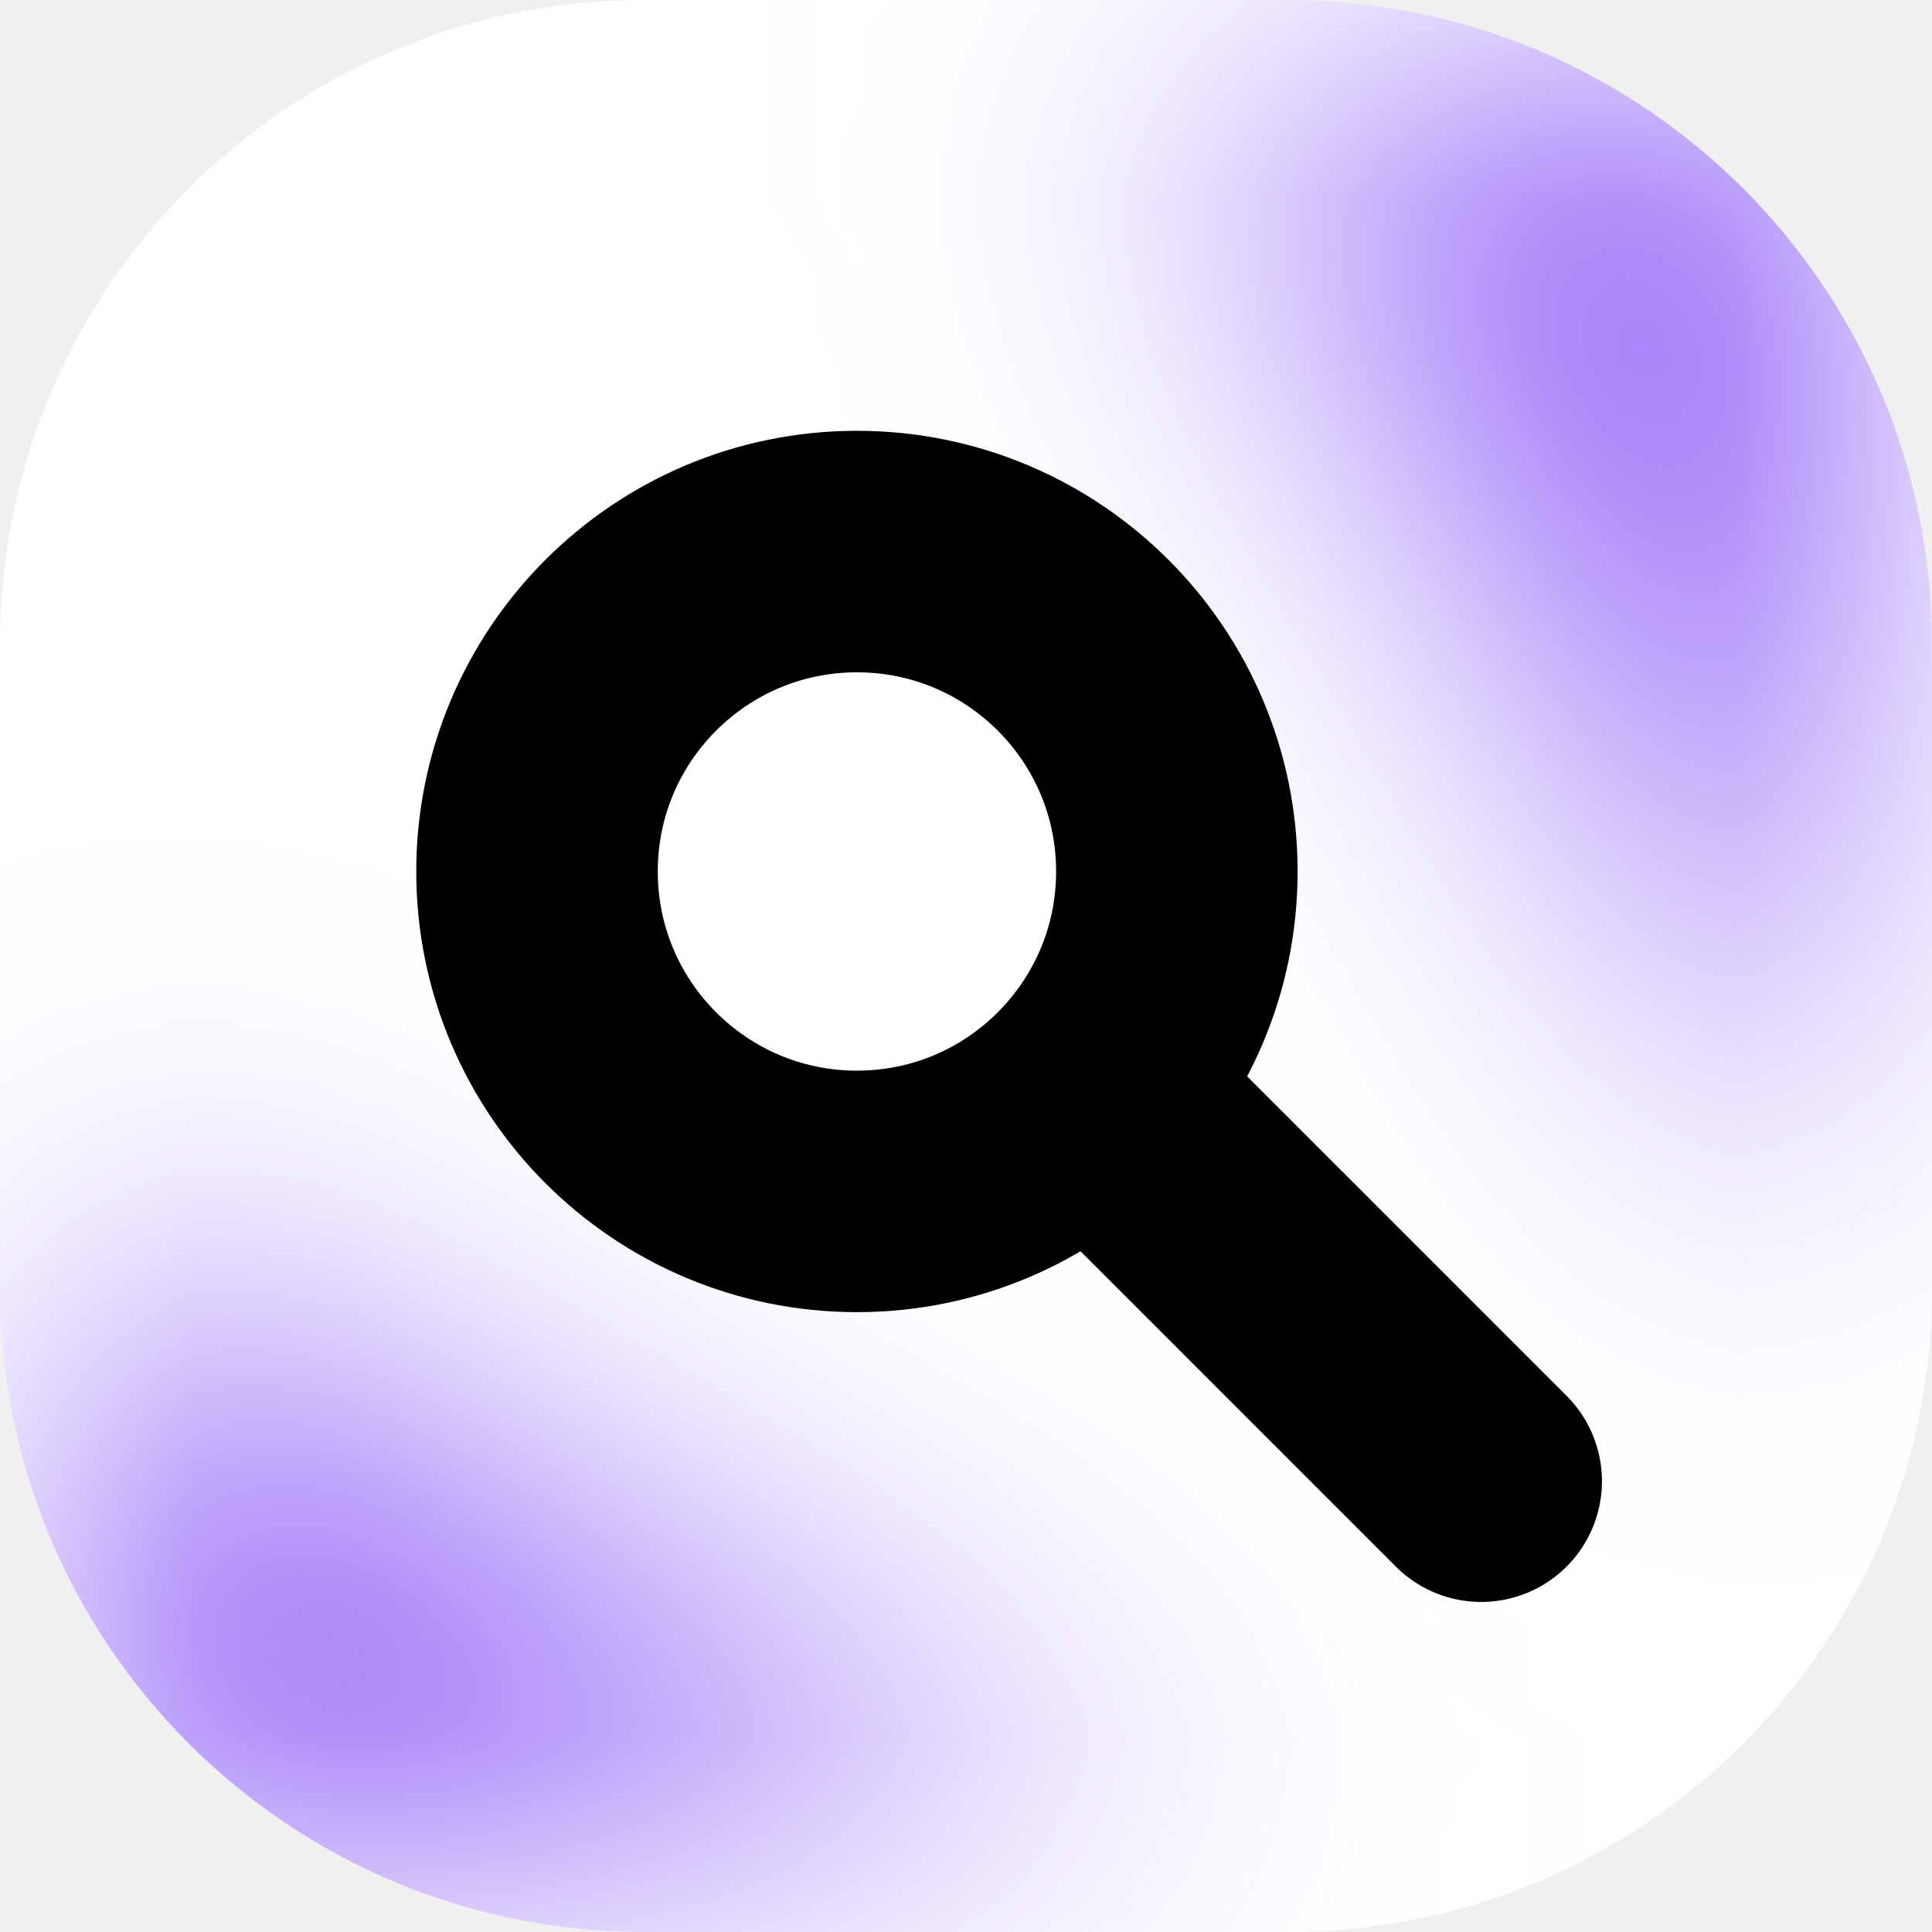
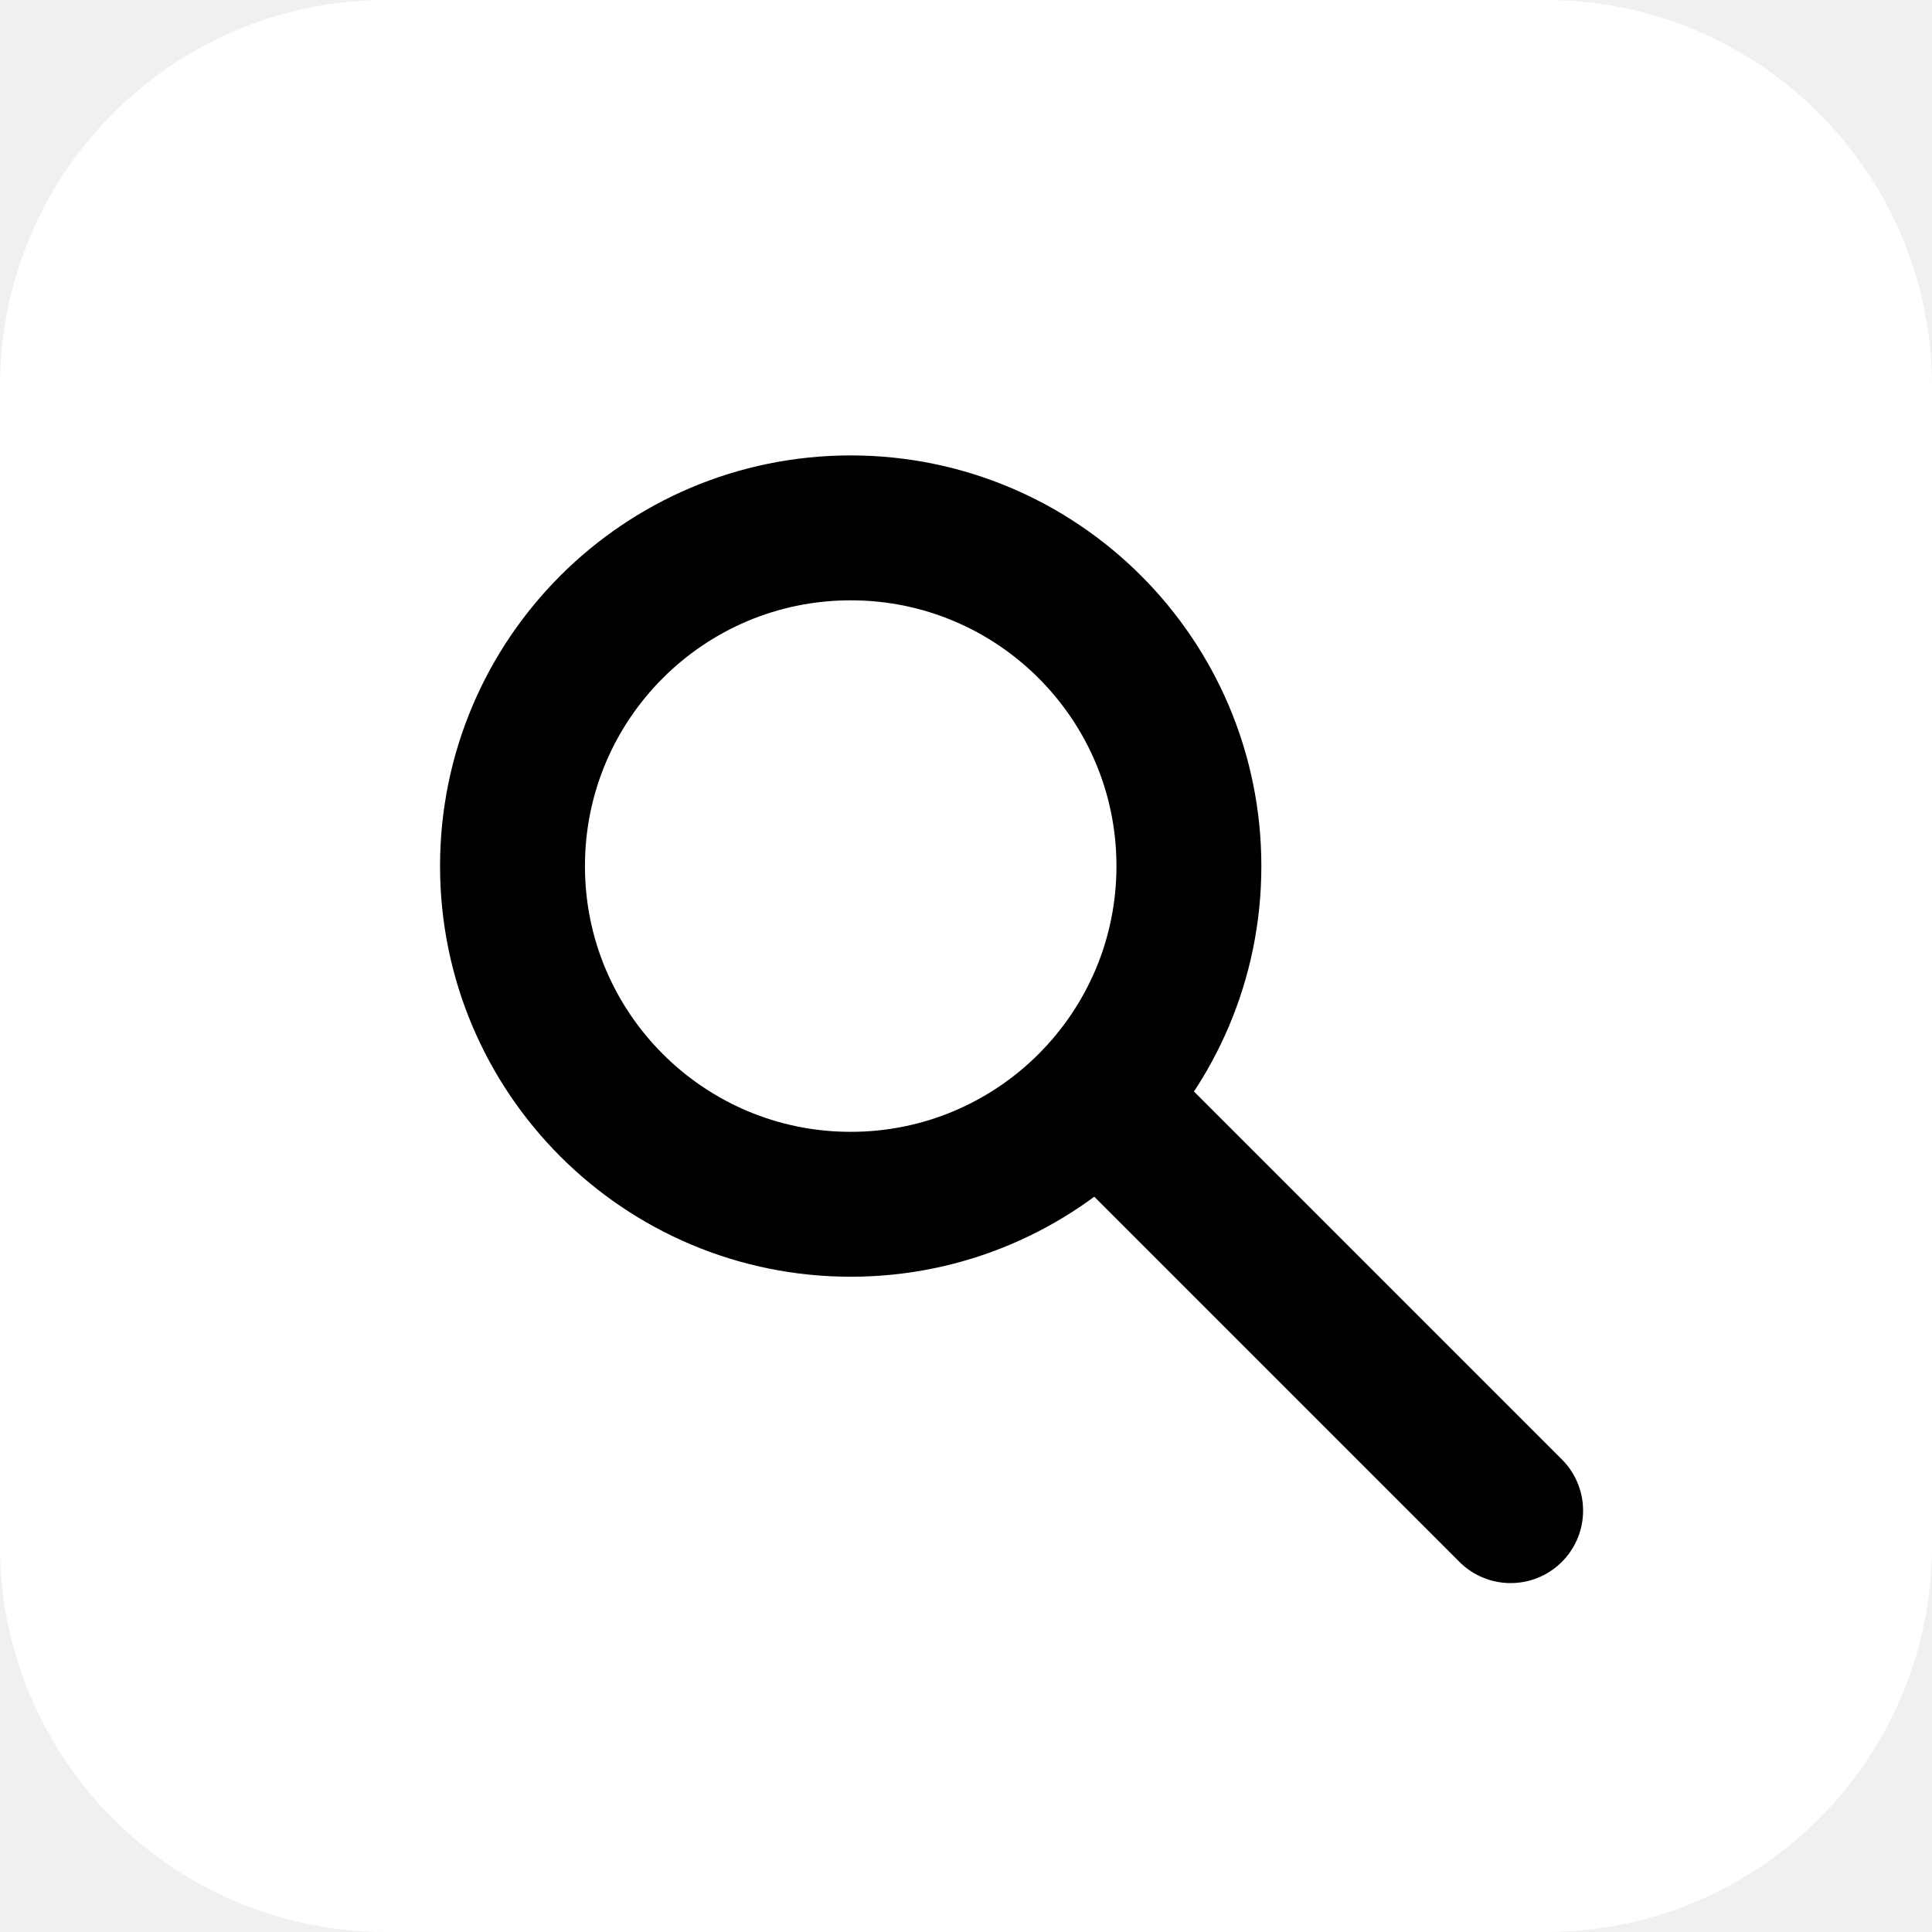
- <svg xmlns="http://www.w3.org/2000/svg" width="120" height="120" viewBox="0 0 120 120" fill="none">
-   <rect width="120" height="120" rx="40" fill="white" />
-   <mask id="mask0_2_9" style="mask-type:alpha" maskUnits="userSpaceOnUse" x="0" y="0" width="120" height="120">
-     <rect width="120" height="120" rx="40" fill="white" />
+ <svg xmlns="http://www.w3.org/2000/svg" width="200" height="200" viewBox="0 0 200 200" fill="none">
+   <rect width="200" height="200" rx="40" fill="white" />
+   <mask id="mask0_2_9" style="mask-type:alpha" maskUnits="userSpaceOnUse" x="0" y="0" width="200" height="200">
+     <rect width="200" height="200" rx="40" fill="black" />
  </mask>
  <g mask="url(#mask0_2_9)">
-     <g filter="url(#filter0_f_2_9)">
-       <rect x="-25" y="62" width="120" height="34" transform="rotate(30 -25 62)" fill="#8B5CF6" />
-     </g>
-     <g filter="url(#filter1_f_2_9)">
-       <rect x="86.445" y="-46" width="120" height="34" transform="rotate(60 86.4449 -46)" fill="#8B5CF6" />
-     </g>
-   </g>
-   <path d="M53.226 74C64.2 74 73.097 65.103 73.097 54.129C73.097 43.155 64.2 34.258 53.226 34.258C42.251 34.258 33.355 43.155 33.355 54.129C33.355 65.103 42.251 74 53.226 74Z" fill="white" stroke="black" stroke-width="15" stroke-linecap="round" stroke-linejoin="round" />
-   <path d="M92 92L68 68L92 92Z" fill="#D9D9D9" />
-   <path d="M92 92L68 68" stroke="black" stroke-width="15" stroke-linecap="round" stroke-linejoin="round" />
-   <defs>
-     <filter id="filter0_f_2_9" x="-74" y="30" width="184.923" height="153.445" filterUnits="userSpaceOnUse" color-interpolation-filters="sRGB">
-       <feFlood flood-opacity="0" result="BackgroundImageFix" />
-       <feBlend mode="normal" in="SourceGraphic" in2="BackgroundImageFix" result="shape" />
-       <feGaussianBlur stdDeviation="16" result="effect1_foregroundBlur_2_9" />
-     </filter>
-     <filter id="filter1_f_2_9" x="25" y="-78" width="153.445" height="184.923" filterUnits="userSpaceOnUse" color-interpolation-filters="sRGB">
-       <feFlood flood-opacity="0" result="BackgroundImageFix" />
-       <feBlend mode="normal" in="SourceGraphic" in2="BackgroundImageFix" result="shape" />
-       <feGaussianBlur stdDeviation="16" result="effect1_foregroundBlur_2_9" />
-     </filter>
-   </defs>
+ </g>
+   <path d="M88.064 124.667C107.4 124.667 123.075 108.992 123.075 89.656C123.075 70.32 107.4 54.645 88.064 54.645C68.729 54.645 53.054 70.32 53.054 89.656C53.054 108.992 68.729 124.667 88.064 124.667Z" fill="white" stroke="black" stroke-width="15" stroke-linecap="round" stroke-linejoin="round" />
+   <path d="M156.381 156.381L114.095 114.095Z" fill="#D9D9D9" />
+   <path d="M156.381 156.381L114.095 114.095" stroke="black" stroke-width="15" stroke-linecap="round" stroke-linejoin="round" />
</svg>
